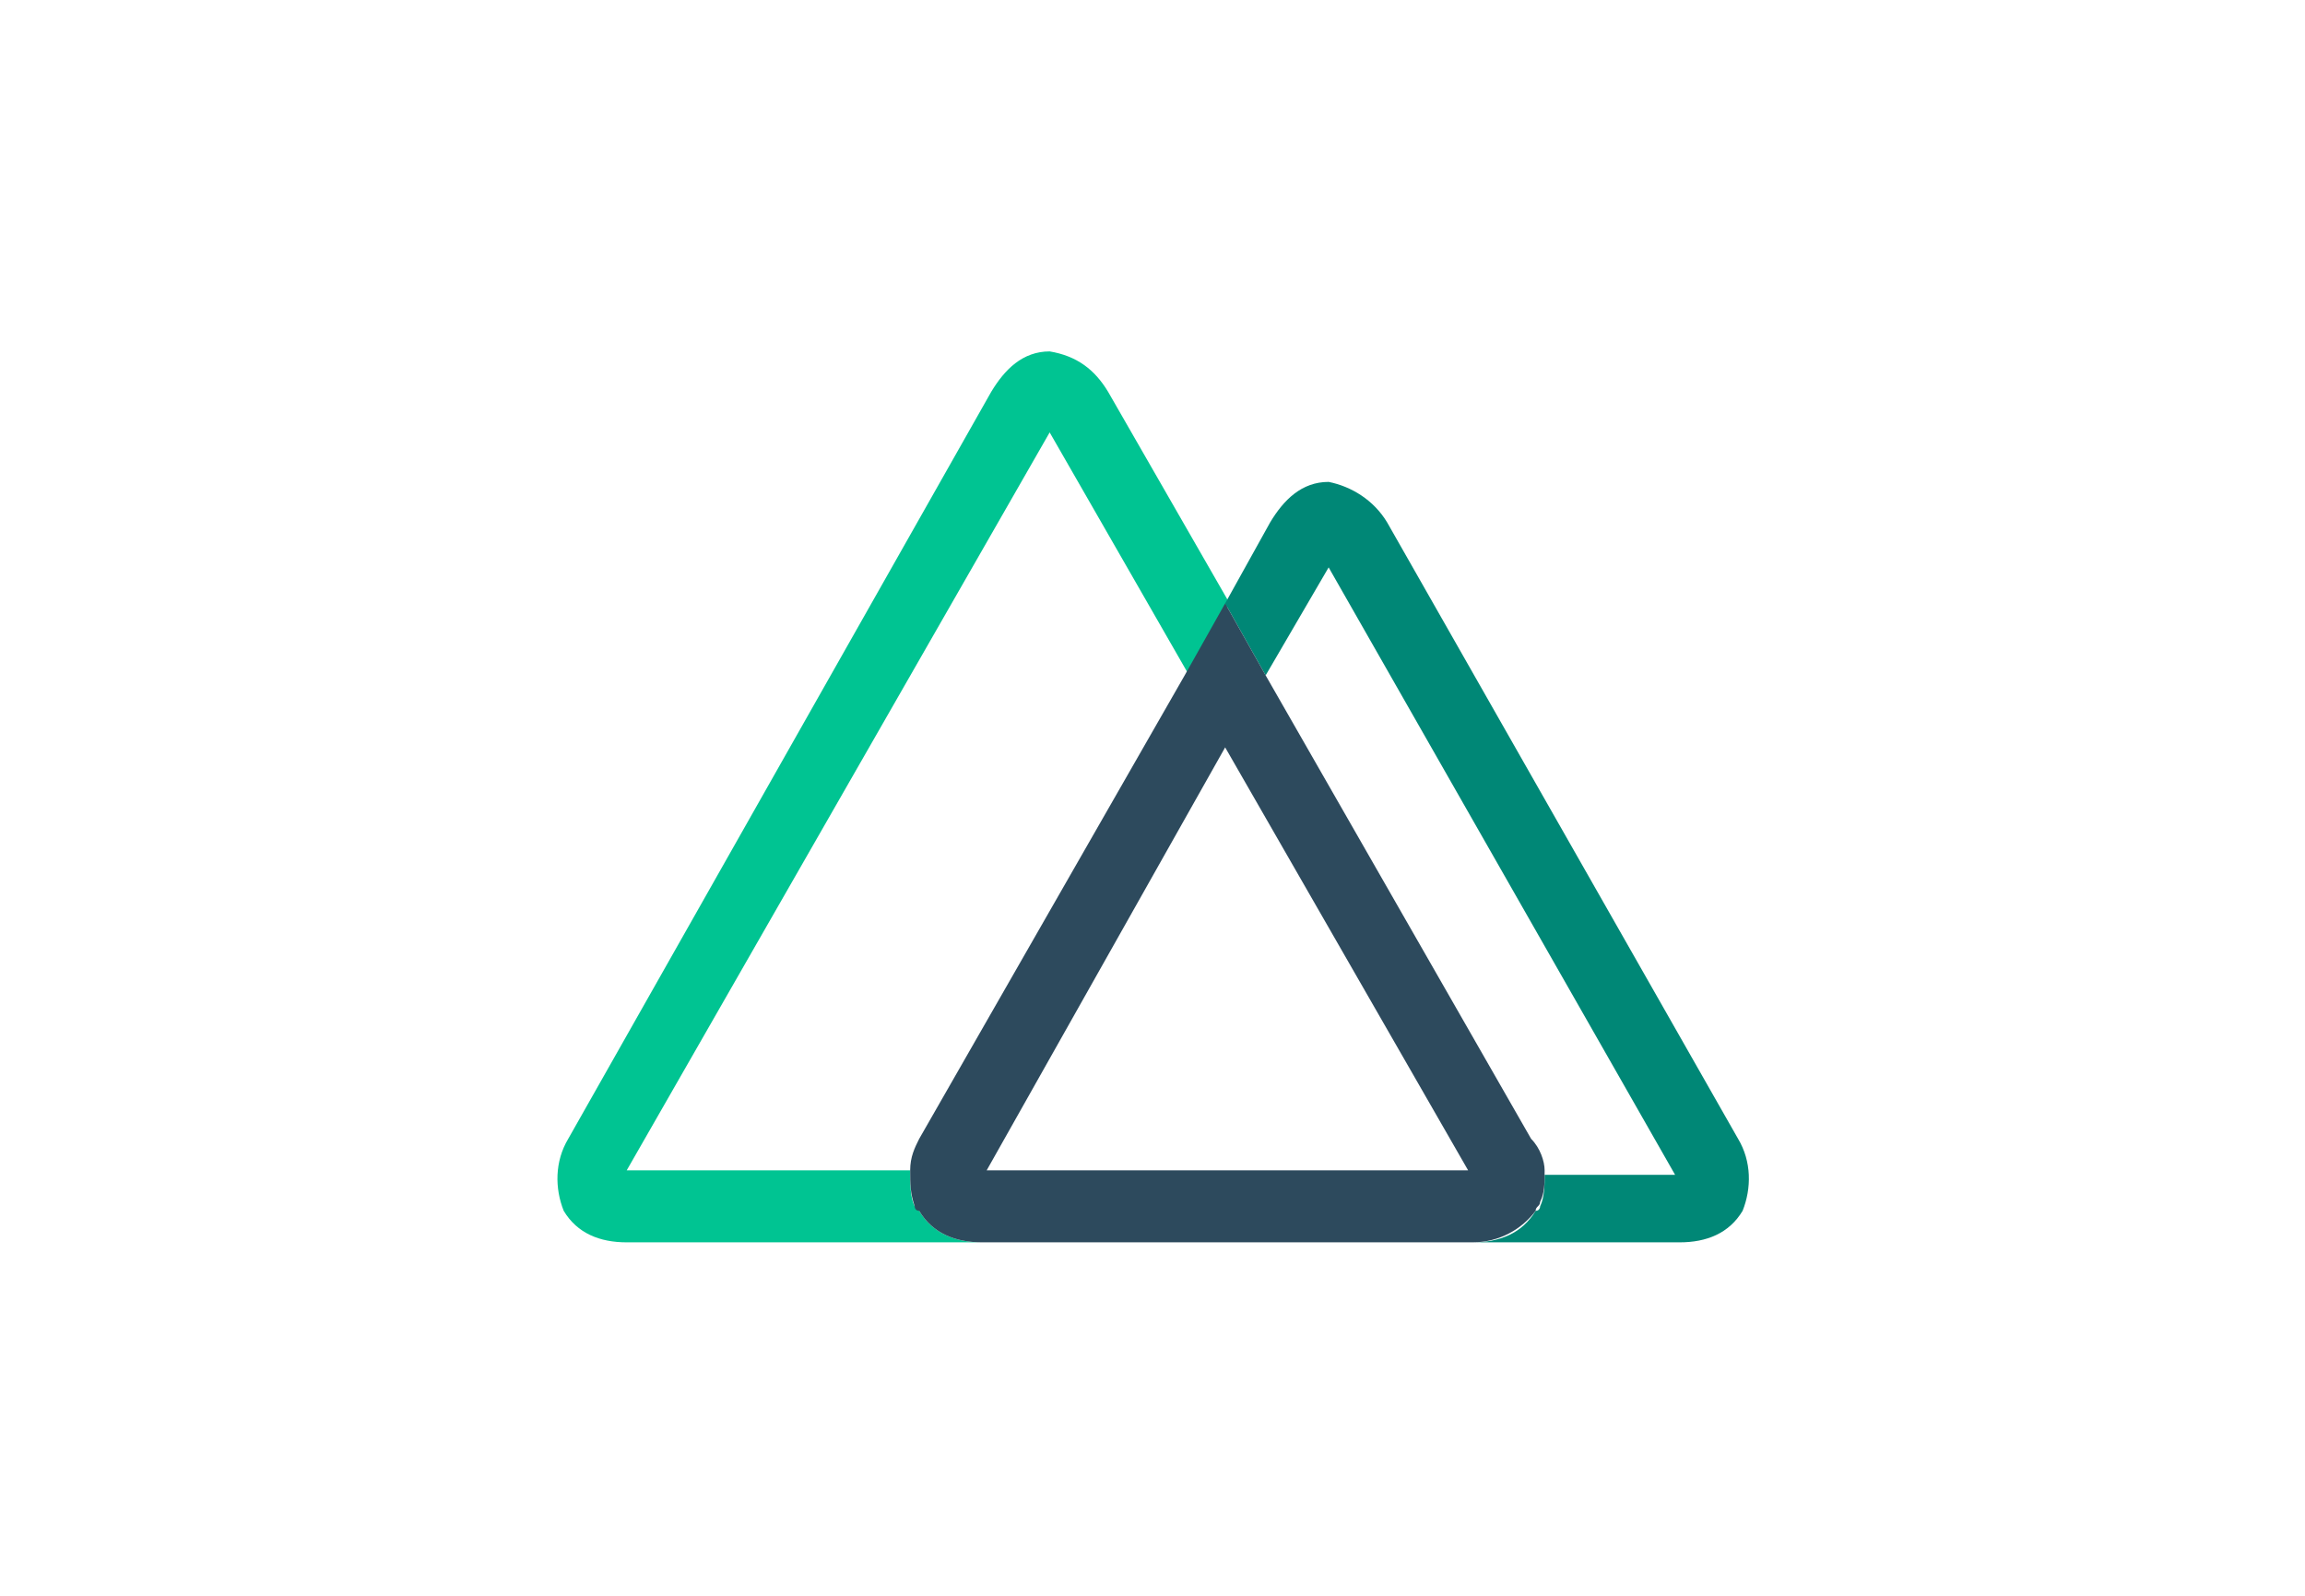
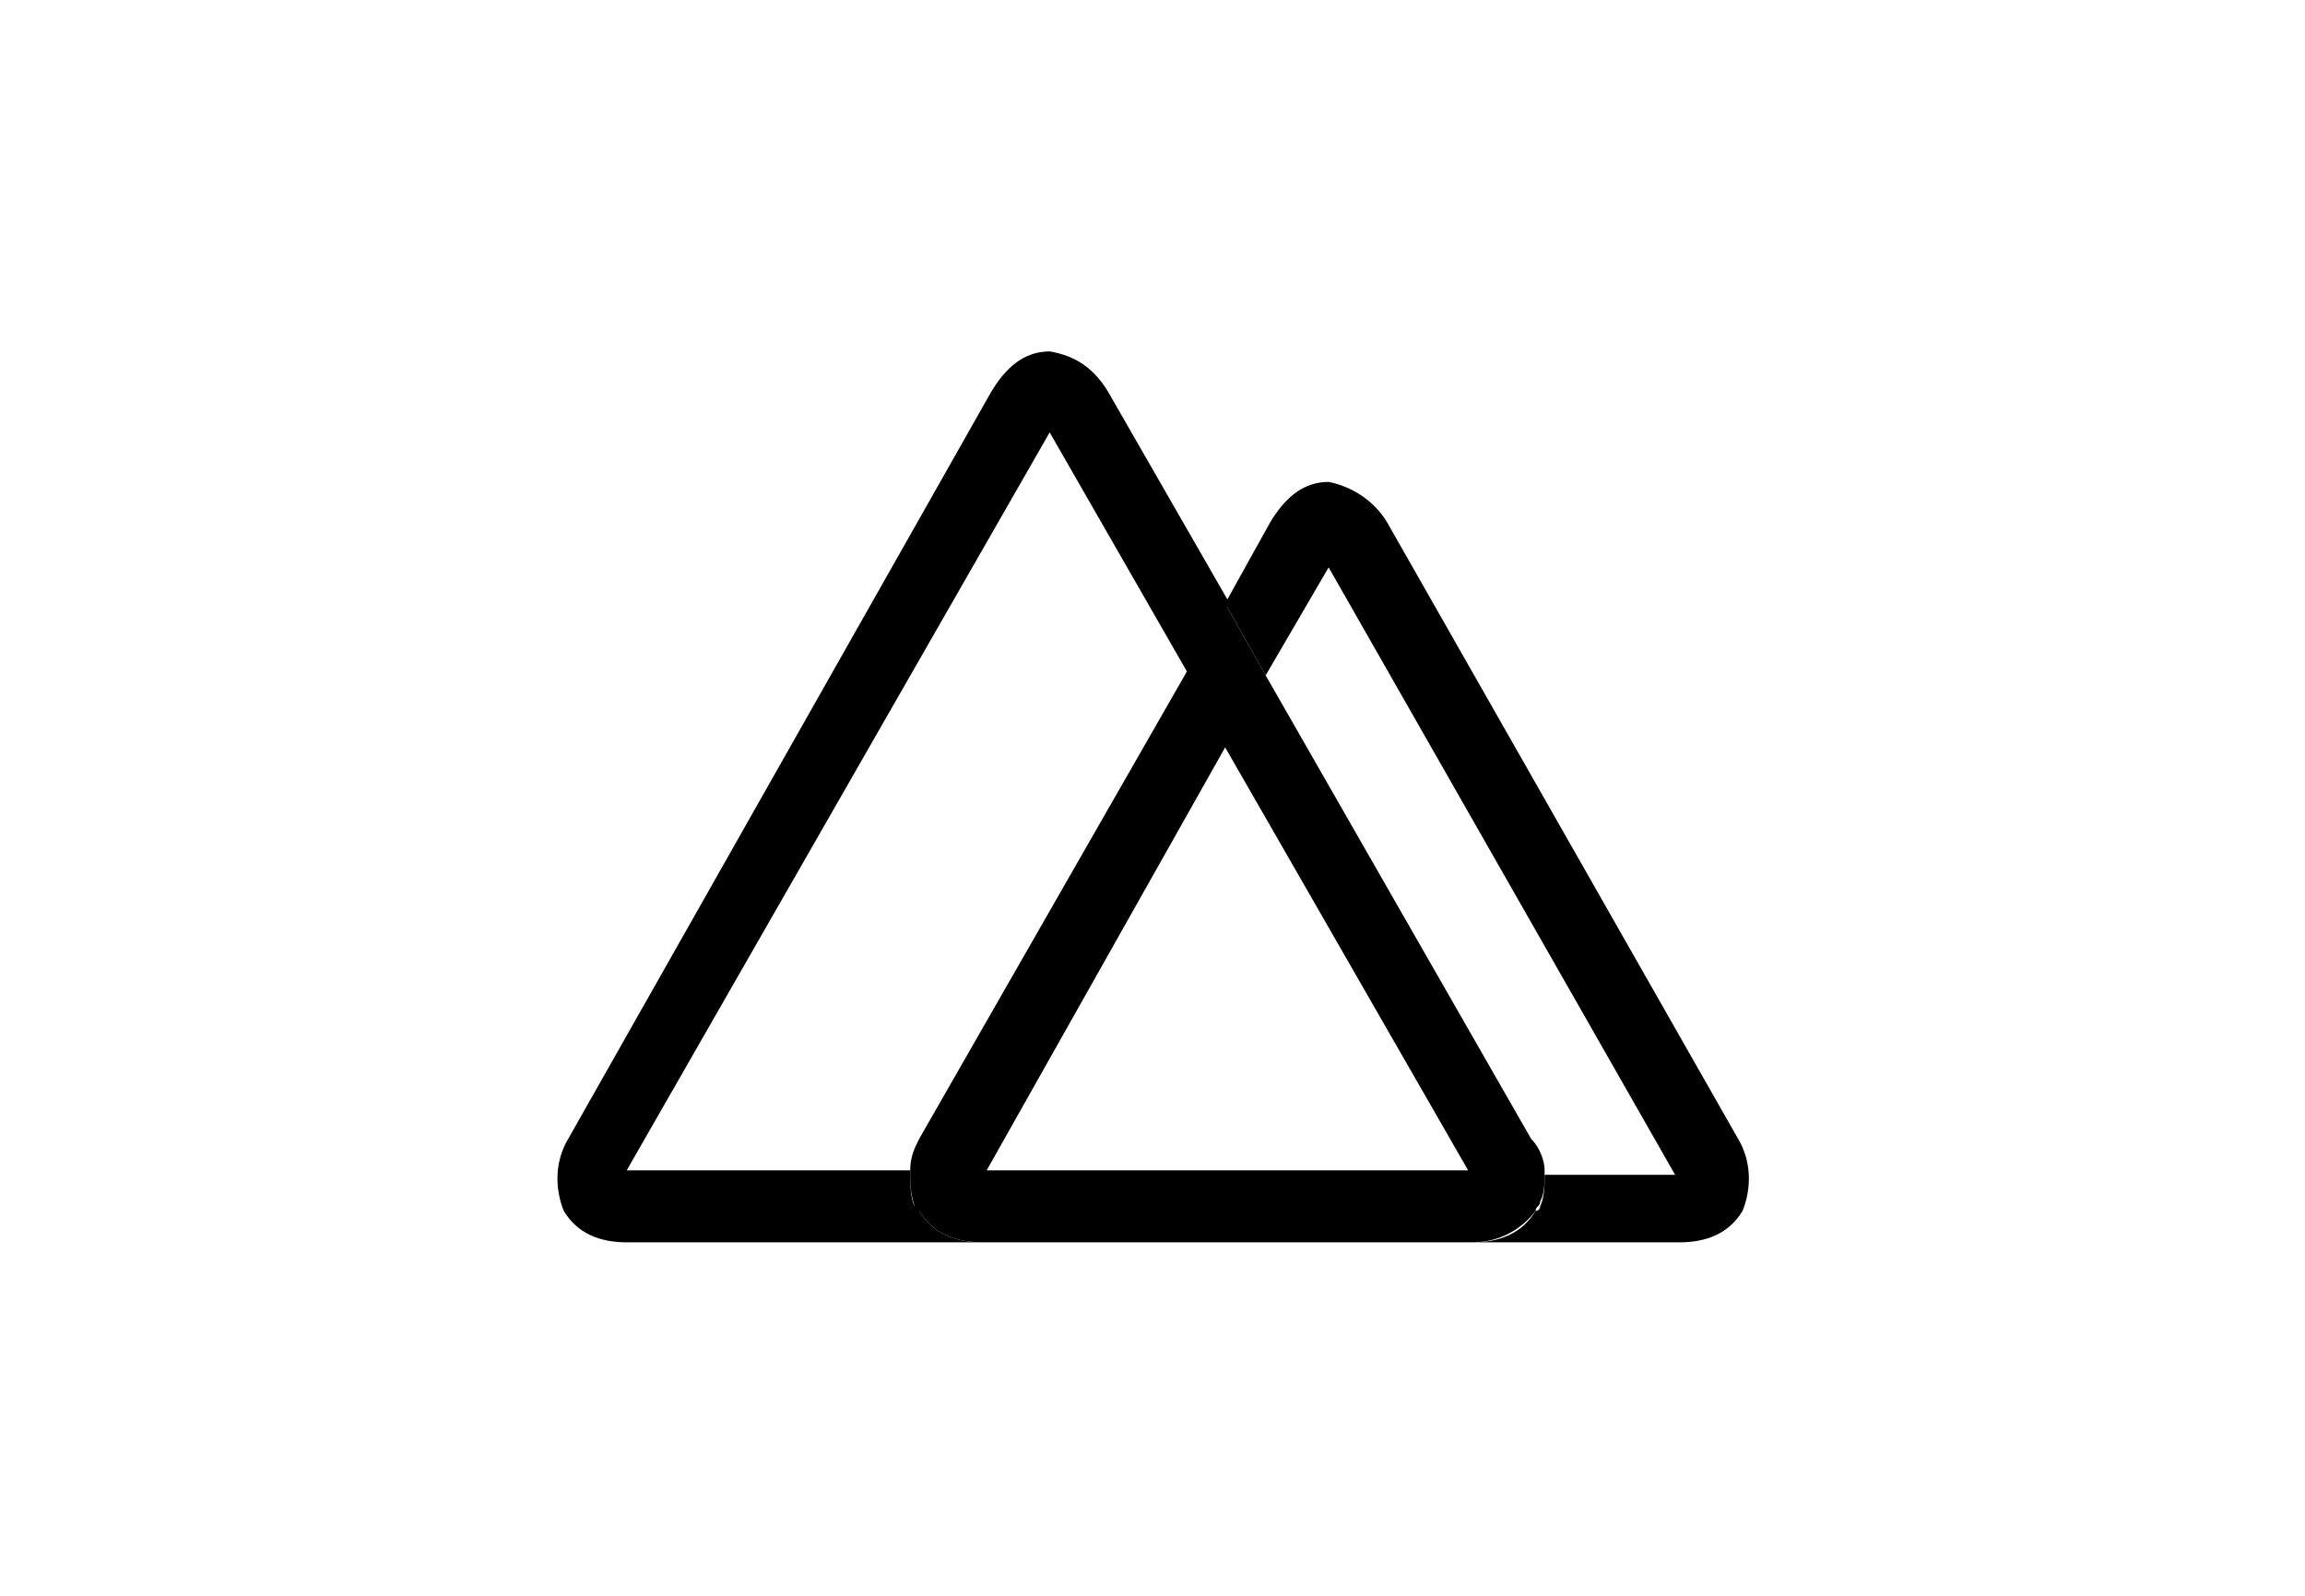
<svg xmlns="http://www.w3.org/2000/svg" version="1.1" id="React" x="0px" y="0px" viewBox="0 0 130 90" style="enable-background:new 0 0 130 90;" xml:space="preserve">
  <style type="text/css">
	.st0{fill:#00C492;}
	.st1{fill:#008776;}
	.st2{fill:#2D4A5D;}
</style>
  <g id="g862" transform="matrix(2.53772,0,0,2.53772,-12.87082,-44.13161)">
-     <path id="path12" class="st0" d="M25.5,44.3c0,0,0-0.1-0.1-0.1c-0.1-0.2-0.1-0.5-0.1-0.8h-6.3L28.4,27l3.1,5.4l0.9-1.6l-2.7-4.7   c-0.3-0.5-0.7-0.8-1.3-0.9c-0.6,0-1,0.4-1.3,0.9l-9.4,16.6c-0.3,0.5-0.3,1.1-0.1,1.6c0.3,0.5,0.8,0.7,1.4,0.7h7.9   C26.3,45,25.8,44.8,25.5,44.3z" />
-     <path id="path14" class="st1" d="M43.7,42.7l-7.8-13.7c-0.3-0.5-0.8-0.8-1.3-0.9c-0.6,0-1,0.4-1.3,0.9l-1,1.8l0.9,1.6l1.4-2.4   l7.7,13.5h-2.9c0,0.2,0,0.5-0.1,0.7c0,0,0,0.1-0.1,0.1l0,0c-0.3,0.5-0.8,0.7-1.4,0.7h4.6c0.6,0,1.1-0.2,1.4-0.7   C44,43.8,44,43.2,43.7,42.7z" />
-     <path id="path16" class="st2" d="M39.2,44.3L39.2,44.3c0-0.1,0.1-0.1,0.1-0.2c0.1-0.2,0.1-0.4,0.1-0.7c0-0.2-0.1-0.5-0.3-0.7   l-5.9-10.3l-0.9-1.6l-0.9,1.6l-5.9,10.3c-0.1,0.2-0.2,0.4-0.2,0.7c0,0.3,0,0.5,0.1,0.8c0,0,0,0.1,0.1,0.1c0.3,0.5,0.8,0.7,1.4,0.7   h10.9C38.4,45,38.9,44.7,39.2,44.3z M32.3,34l5.4,9.4H27L32.3,34z" />
+     <path id="path12" className="st0" d="M25.5,44.3c0,0,0-0.1-0.1-0.1c-0.1-0.2-0.1-0.5-0.1-0.8h-6.3L28.4,27l3.1,5.4l0.9-1.6l-2.7-4.7   c-0.3-0.5-0.7-0.8-1.3-0.9c-0.6,0-1,0.4-1.3,0.9l-9.4,16.6c-0.3,0.5-0.3,1.1-0.1,1.6c0.3,0.5,0.8,0.7,1.4,0.7h7.9   C26.3,45,25.8,44.8,25.5,44.3z" />
+     <path id="path14" className="st1" d="M43.7,42.7l-7.8-13.7c-0.3-0.5-0.8-0.8-1.3-0.9c-0.6,0-1,0.4-1.3,0.9l-1,1.8l0.9,1.6l1.4-2.4   l7.7,13.5h-2.9c0,0.2,0,0.5-0.1,0.7c0,0,0,0.1-0.1,0.1l0,0c-0.3,0.5-0.8,0.7-1.4,0.7h4.6c0.6,0,1.1-0.2,1.4-0.7   C44,43.8,44,43.2,43.7,42.7z" />
+     <path id="path16" className="st2" d="M39.2,44.3L39.2,44.3c0-0.1,0.1-0.1,0.1-0.2c0.1-0.2,0.1-0.4,0.1-0.7c0-0.2-0.1-0.5-0.3-0.7   l-5.9-10.3l-0.9-1.6l-0.9,1.6l-5.9,10.3c-0.1,0.2-0.2,0.4-0.2,0.7c0,0.3,0,0.5,0.1,0.8c0,0,0,0.1,0.1,0.1c0.3,0.5,0.8,0.7,1.4,0.7   h10.9C38.4,45,38.9,44.7,39.2,44.3z M32.3,34l5.4,9.4H27L32.3,34z" />
  </g>
</svg>
